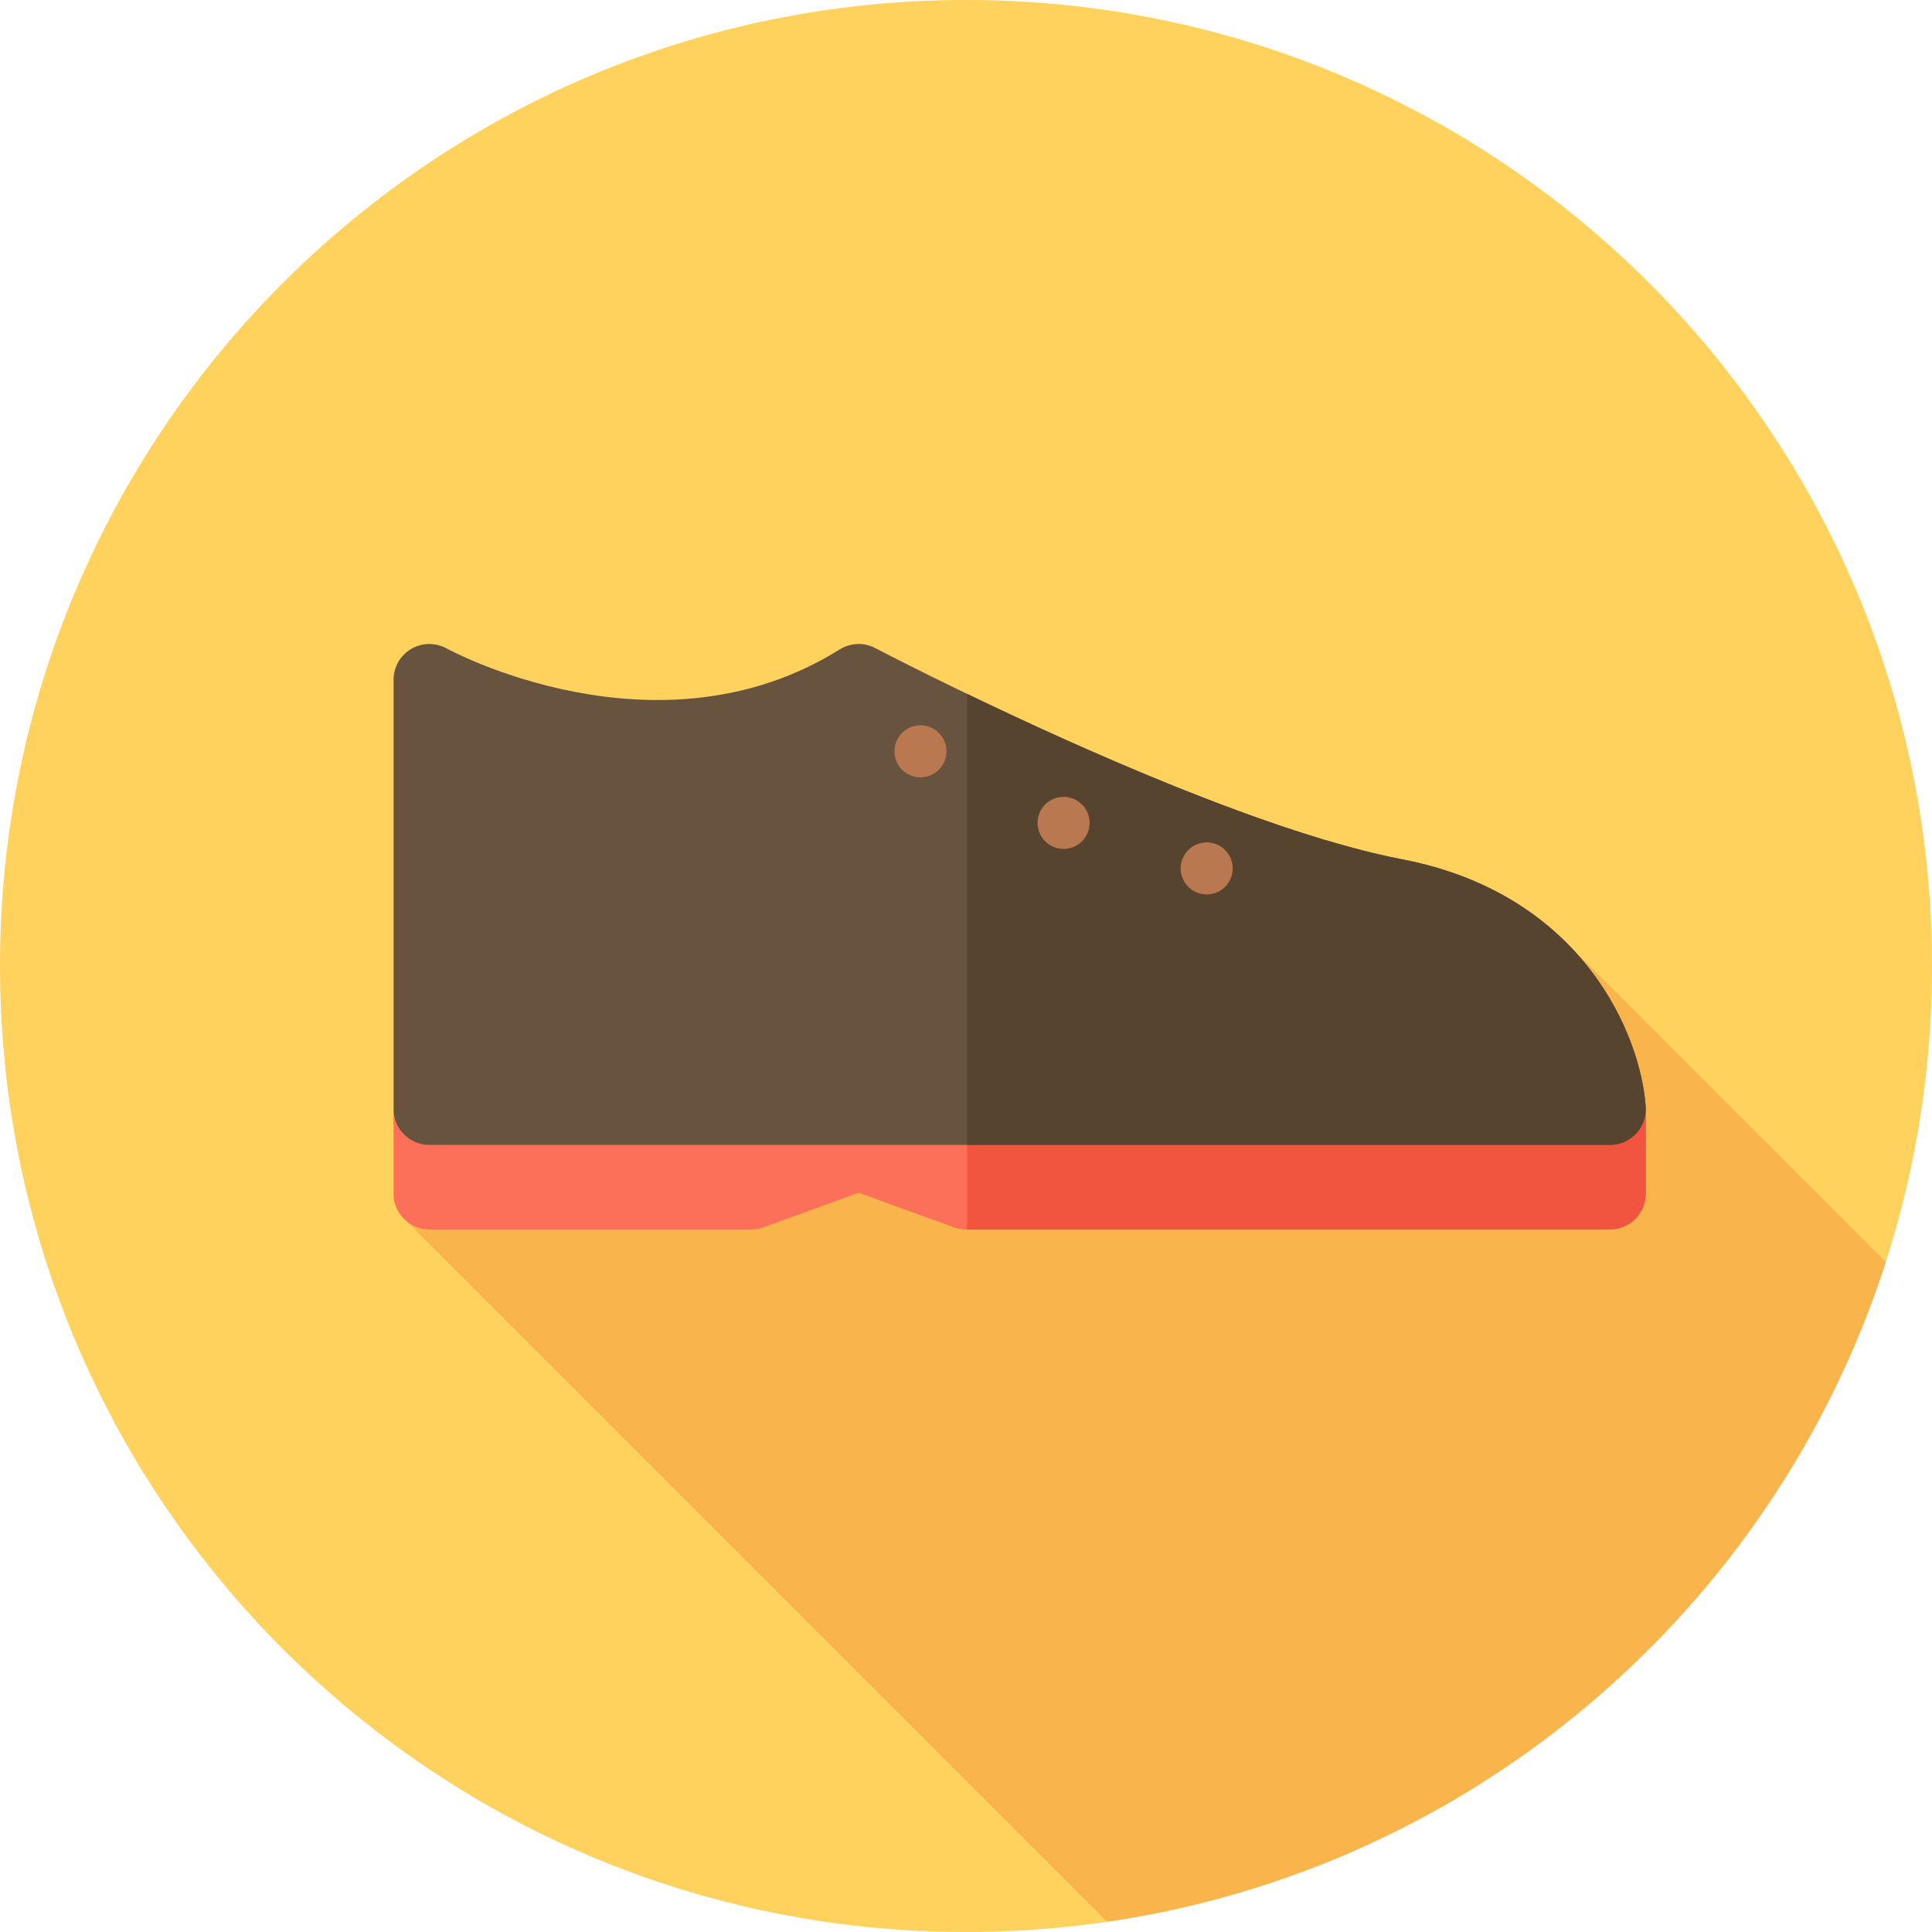
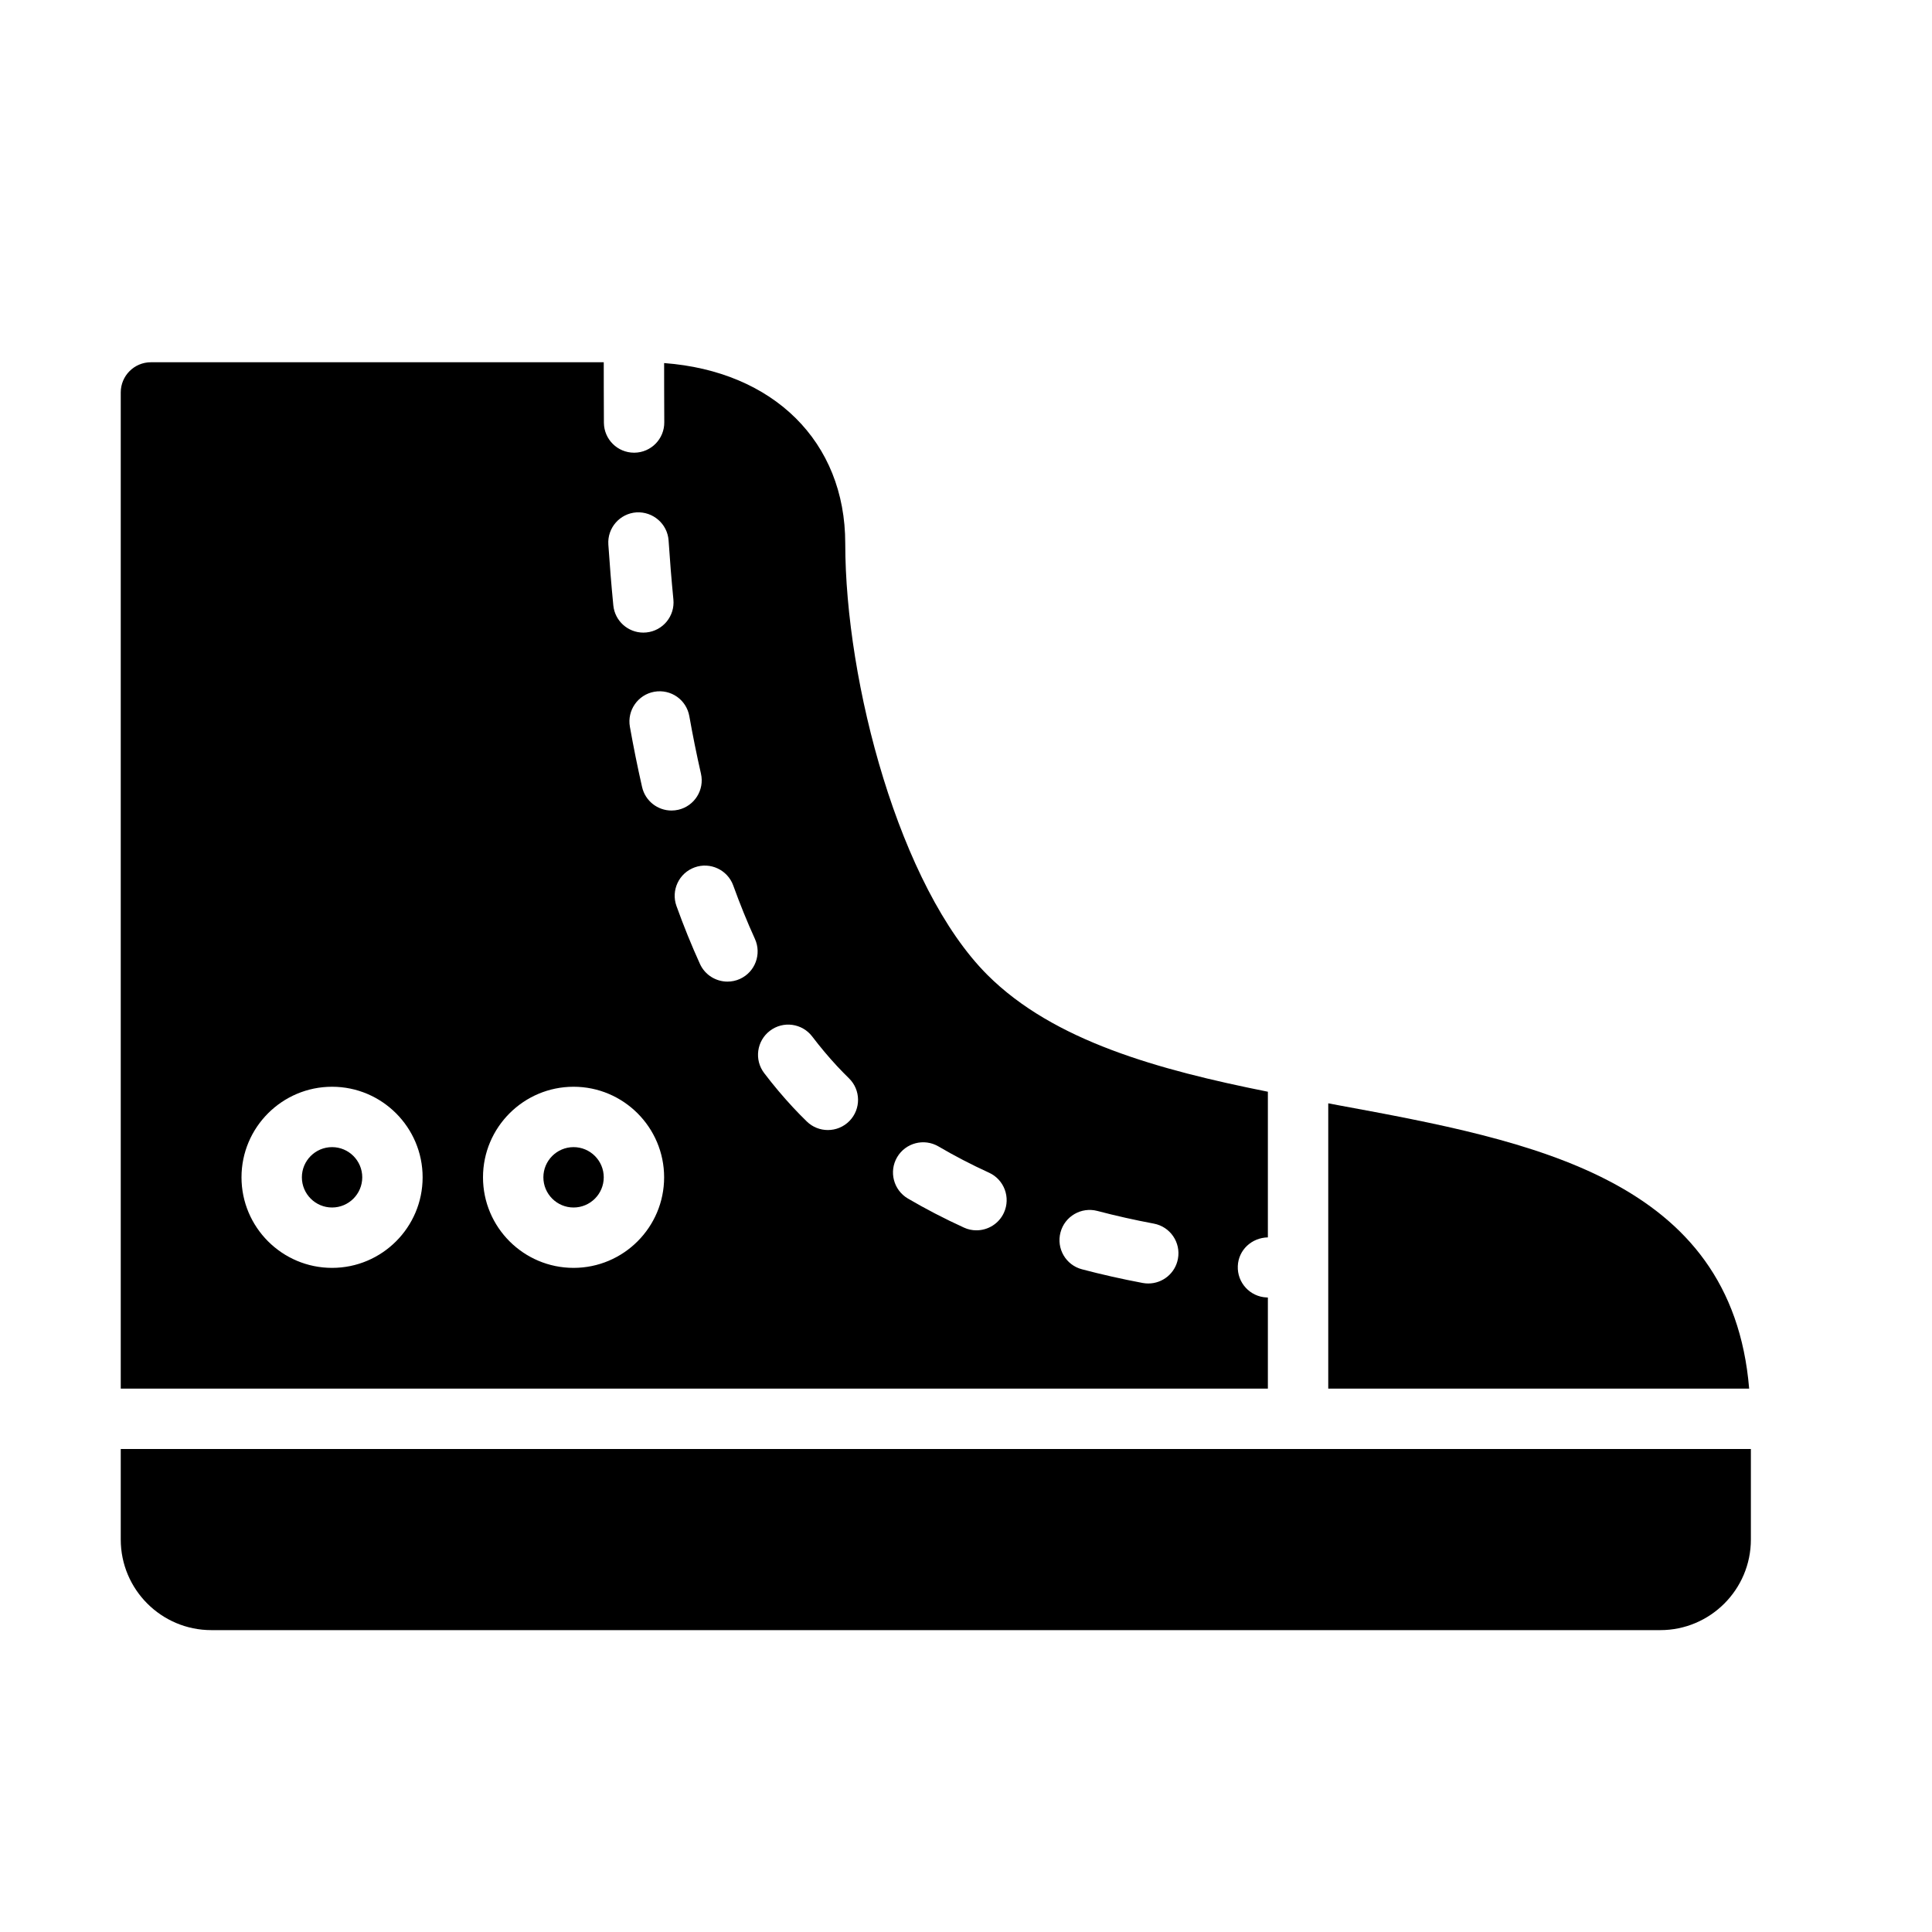
- <svg xmlns="http://www.w3.org/2000/svg" height="800px" width="800px" version="1.1" id="Layer_1" viewBox="0 0 512 512" xml:space="preserve">
-   <circle style="fill:#FFD15D;" cx="256" cy="256" r="256" />
-   <path style="fill:#F9B54C;" d="M293.397,509.273c97.358-14.252,176.904-83.297,206.341-174.825l-84.83-84.83l-92.824,15.001  l-215.711,57.63L293.397,509.273z" />
-   <path style="fill:#FC6F58;" d="M426.667,286.168H113.778c-5.236,0-9.481,4.246-9.481,9.481v20.687c0,5.236,4.246,9.481,9.481,9.481  h85.333c1.105,0,2.201-0.193,3.241-0.571l25.204-9.164l25.203,9.164c1.04,0.378,2.136,0.571,3.241,0.571h170.667  c5.236,0,9.481-4.246,9.481-9.481V295.65C436.148,290.414,431.902,286.168,426.667,286.168z" />
-   <path style="fill:#F1543F;" d="M426.667,286.168H256.288v39.65h170.379c5.236,0,9.481-4.246,9.481-9.481V295.65  C436.148,290.414,431.902,286.168,426.667,286.168z" />
-   <path style="fill:#68533E;" d="M436.126,293.285c-1.264-18.622-16.384-56.284-64.555-65.557  c-51.719-9.957-138.73-55.511-139.6-55.972c-2.986-1.567-6.58-1.434-9.444,0.353c-48.178,30.144-103.579,0.064-104.117-0.234  c-2.934-1.643-6.522-1.608-9.426,0.093c-2.905,1.701-4.687,4.815-4.687,8.18v113.778c0,5.236,4.246,9.481,9.481,9.481h312.889  c2.625,0,5.136-1.09,6.928-3.008C435.388,298.48,436.305,295.903,436.126,293.285z" />
-   <path style="fill:#57442F;" d="M436.126,293.285c-1.264-18.622-16.384-56.284-64.555-65.557  c-34.778-6.696-85.511-29.487-115.283-43.839v119.518h170.379c2.625,0,5.136-1.09,6.928-3.008  C435.388,298.48,436.305,295.903,436.126,293.285z" />
-   <g>
-     <circle style="fill:#B97850;" cx="281.859" cy="218.074" r="6.896" />
-     <circle style="fill:#B97850;" cx="319.785" cy="230.141" r="6.896" />
-     <circle style="fill:#B97850;" cx="243.933" cy="199.111" r="6.896" />
+ <svg xmlns="http://www.w3.org/2000/svg" width="800px" height="800px" viewBox="0 0 64 64" version="1.1">
+   <defs>
+ 
+ </defs>
+   <g id="64px-Glyph" stroke="none" stroke-width="1" fill="none" fill-rule="evenodd">
+     <g id="clo-converse" fill="#000000">
+       <path d="M11,40 C11.552,40 12,39.551 12,39 C12,38.449 11.552,38 11,38 C10.448,38 10,38.449 10,39 C10,39.551 10.448,40 11,40" id="Fill-232">
+ 
+ </path>
+       <path d="M44,46 L57.943,46 C57.365,39.035 50.761,37.798 44.35,36.615 C44.233,36.593 44.116,36.571 44,36.549 L44,46 Z" id="Fill-233">
+ 
+ </path>
+       <path d="M19,40 C19.552,40 20,39.551 20,39 C20,38.449 19.552,38 19,38 C18.448,38 18,38.449 18,39 C18,39.551 18.448,40 19,40" id="Fill-234">
+ 
+ </path>
+       <path d="M38.039,42.517 C37.977,42.517 37.916,42.512 37.853,42.5 C37.173,42.372 36.496,42.22 35.842,42.047 C35.307,41.907 34.989,41.36 35.13,40.826 C35.27,40.291 35.819,39.973 36.352,40.114 C36.959,40.274 37.589,40.415 38.223,40.534 C38.766,40.636 39.123,41.159 39.02,41.702 C38.931,42.182 38.511,42.517 38.039,42.517 M33.256,40.173 C33.088,40.54 32.724,40.756 32.346,40.756 C32.207,40.756 32.065,40.728 31.931,40.665 C31.282,40.369 30.658,40.044 30.074,39.702 C29.599,39.422 29.439,38.809 29.719,38.333 C29.999,37.857 30.611,37.698 31.088,37.977 C31.613,38.286 32.177,38.579 32.763,38.847 C33.266,39.077 33.486,39.671 33.256,40.173 M28.14,37.133 C27.943,37.334 27.684,37.434 27.424,37.434 C27.172,37.434 26.92,37.34 26.726,37.15 C26.569,36.998 26.418,36.843 26.269,36.683 C25.935,36.324 25.615,35.943 25.314,35.547 C24.98,35.108 25.065,34.48 25.505,34.146 C25.944,33.811 26.571,33.896 26.906,34.336 C27.168,34.68 27.445,35.011 27.732,35.32 C27.859,35.455 27.989,35.589 28.122,35.719 C28.518,36.105 28.525,36.738 28.14,37.133 M24.512,32.428 C24.378,32.489 24.236,32.517 24.099,32.517 C23.719,32.517 23.355,32.3 23.187,31.932 C22.91,31.323 22.648,30.677 22.409,30.013 C22.222,29.494 22.491,28.92 23.011,28.733 C23.527,28.546 24.103,28.815 24.29,29.334 C24.512,29.948 24.753,30.543 25.008,31.103 C25.236,31.606 25.015,32.199 24.512,32.428 M21.27,26.072 C21.118,25.405 20.984,24.738 20.866,24.075 C20.769,23.532 21.132,23.012 21.675,22.915 C22.227,22.819 22.739,23.182 22.835,23.725 C22.947,24.356 23.075,24.992 23.22,25.628 C23.343,26.166 23.006,26.702 22.468,26.825 C22.393,26.842 22.317,26.85 22.244,26.85 C21.788,26.85 21.376,26.536 21.27,26.072 M19,42 C17.346,42 16,40.655 16,39 C16,37.346 17.346,36 19,36 C20.654,36 22,37.346 22,39 C22,40.655 20.654,42 19,42 M11,42 C9.346,42 8,40.655 8,39 C8,37.346 9.346,36 11,36 C12.654,36 14,37.346 14,39 C14,40.655 12.654,42 11,42 M21.084,16.973 C21.631,16.941 22.111,17.354 22.148,17.905 C22.189,18.529 22.241,19.183 22.307,19.858 C22.361,20.408 21.96,20.897 21.41,20.951 C21.377,20.955 21.344,20.956 21.311,20.956 C20.803,20.956 20.368,20.57 20.317,20.054 C20.249,19.356 20.195,18.681 20.152,18.037 C20.116,17.486 20.533,17.01 21.084,16.973 M42,40.99 L42,36.165 C38.379,35.44 34.9,34.486 32.707,32.293 C29.8,29.386 28,22.611 28,18 C28,14.628 25.618,12.297 22,12.027 C22,12.027 22.001,13.618 22.005,13.986 C22.011,14.538 21.567,14.991 21.016,14.996 L21.005,14.996 C20.457,14.996 20.011,14.556 20.005,14.007 C20.001,13.631 20,12 20,12 L5,12 C4.447,12 4,12.448 4,13 L4,46 L42,46 L42,42.982 C41.984,42.981 41.975,42.981 41.959,42.98 C41.407,42.956 40.979,42.489 41.004,41.937 C41.027,41.403 41.466,41.001 42,40.99" id="Fill-235">
+ 
+ </path>
+       <path d="M4,48 L4,51 C4,52.654 5.346,54 7,54 L55,54 C56.654,54 58,52.654 58,51 L58,48 L4,48 Z" id="Fill-236">
+ 
+ </path>
+     </g>
  </g>
</svg>
